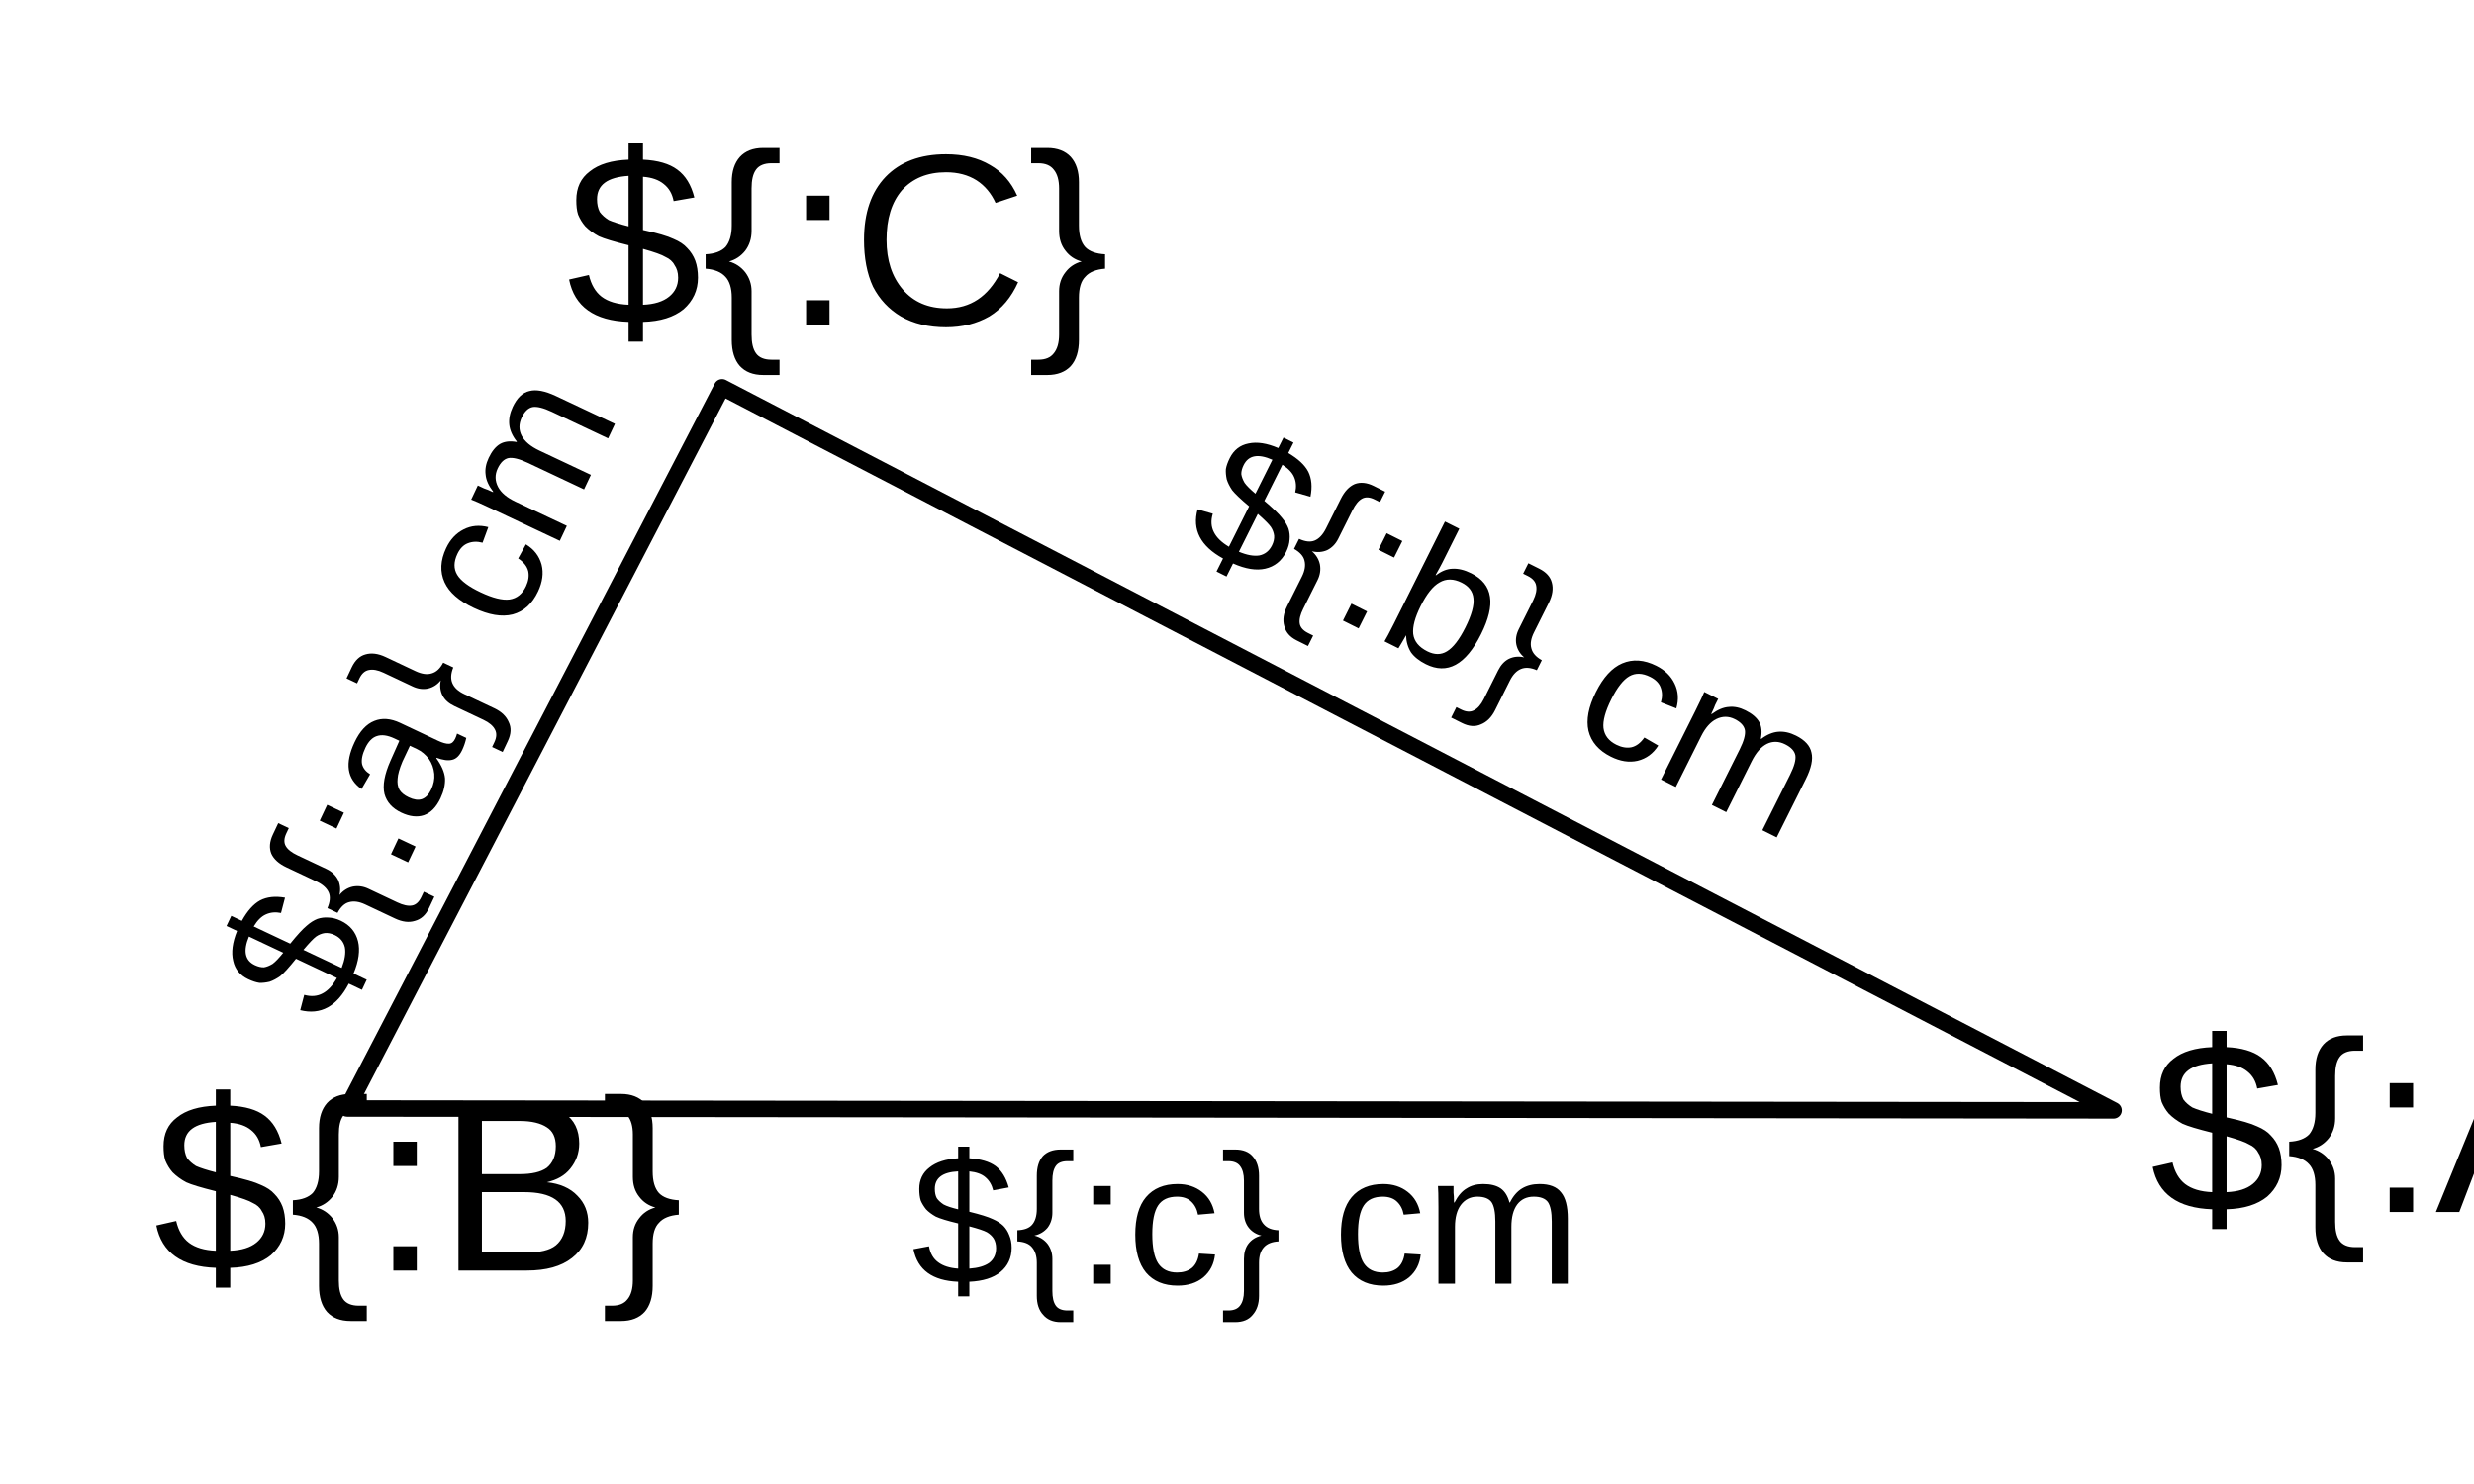
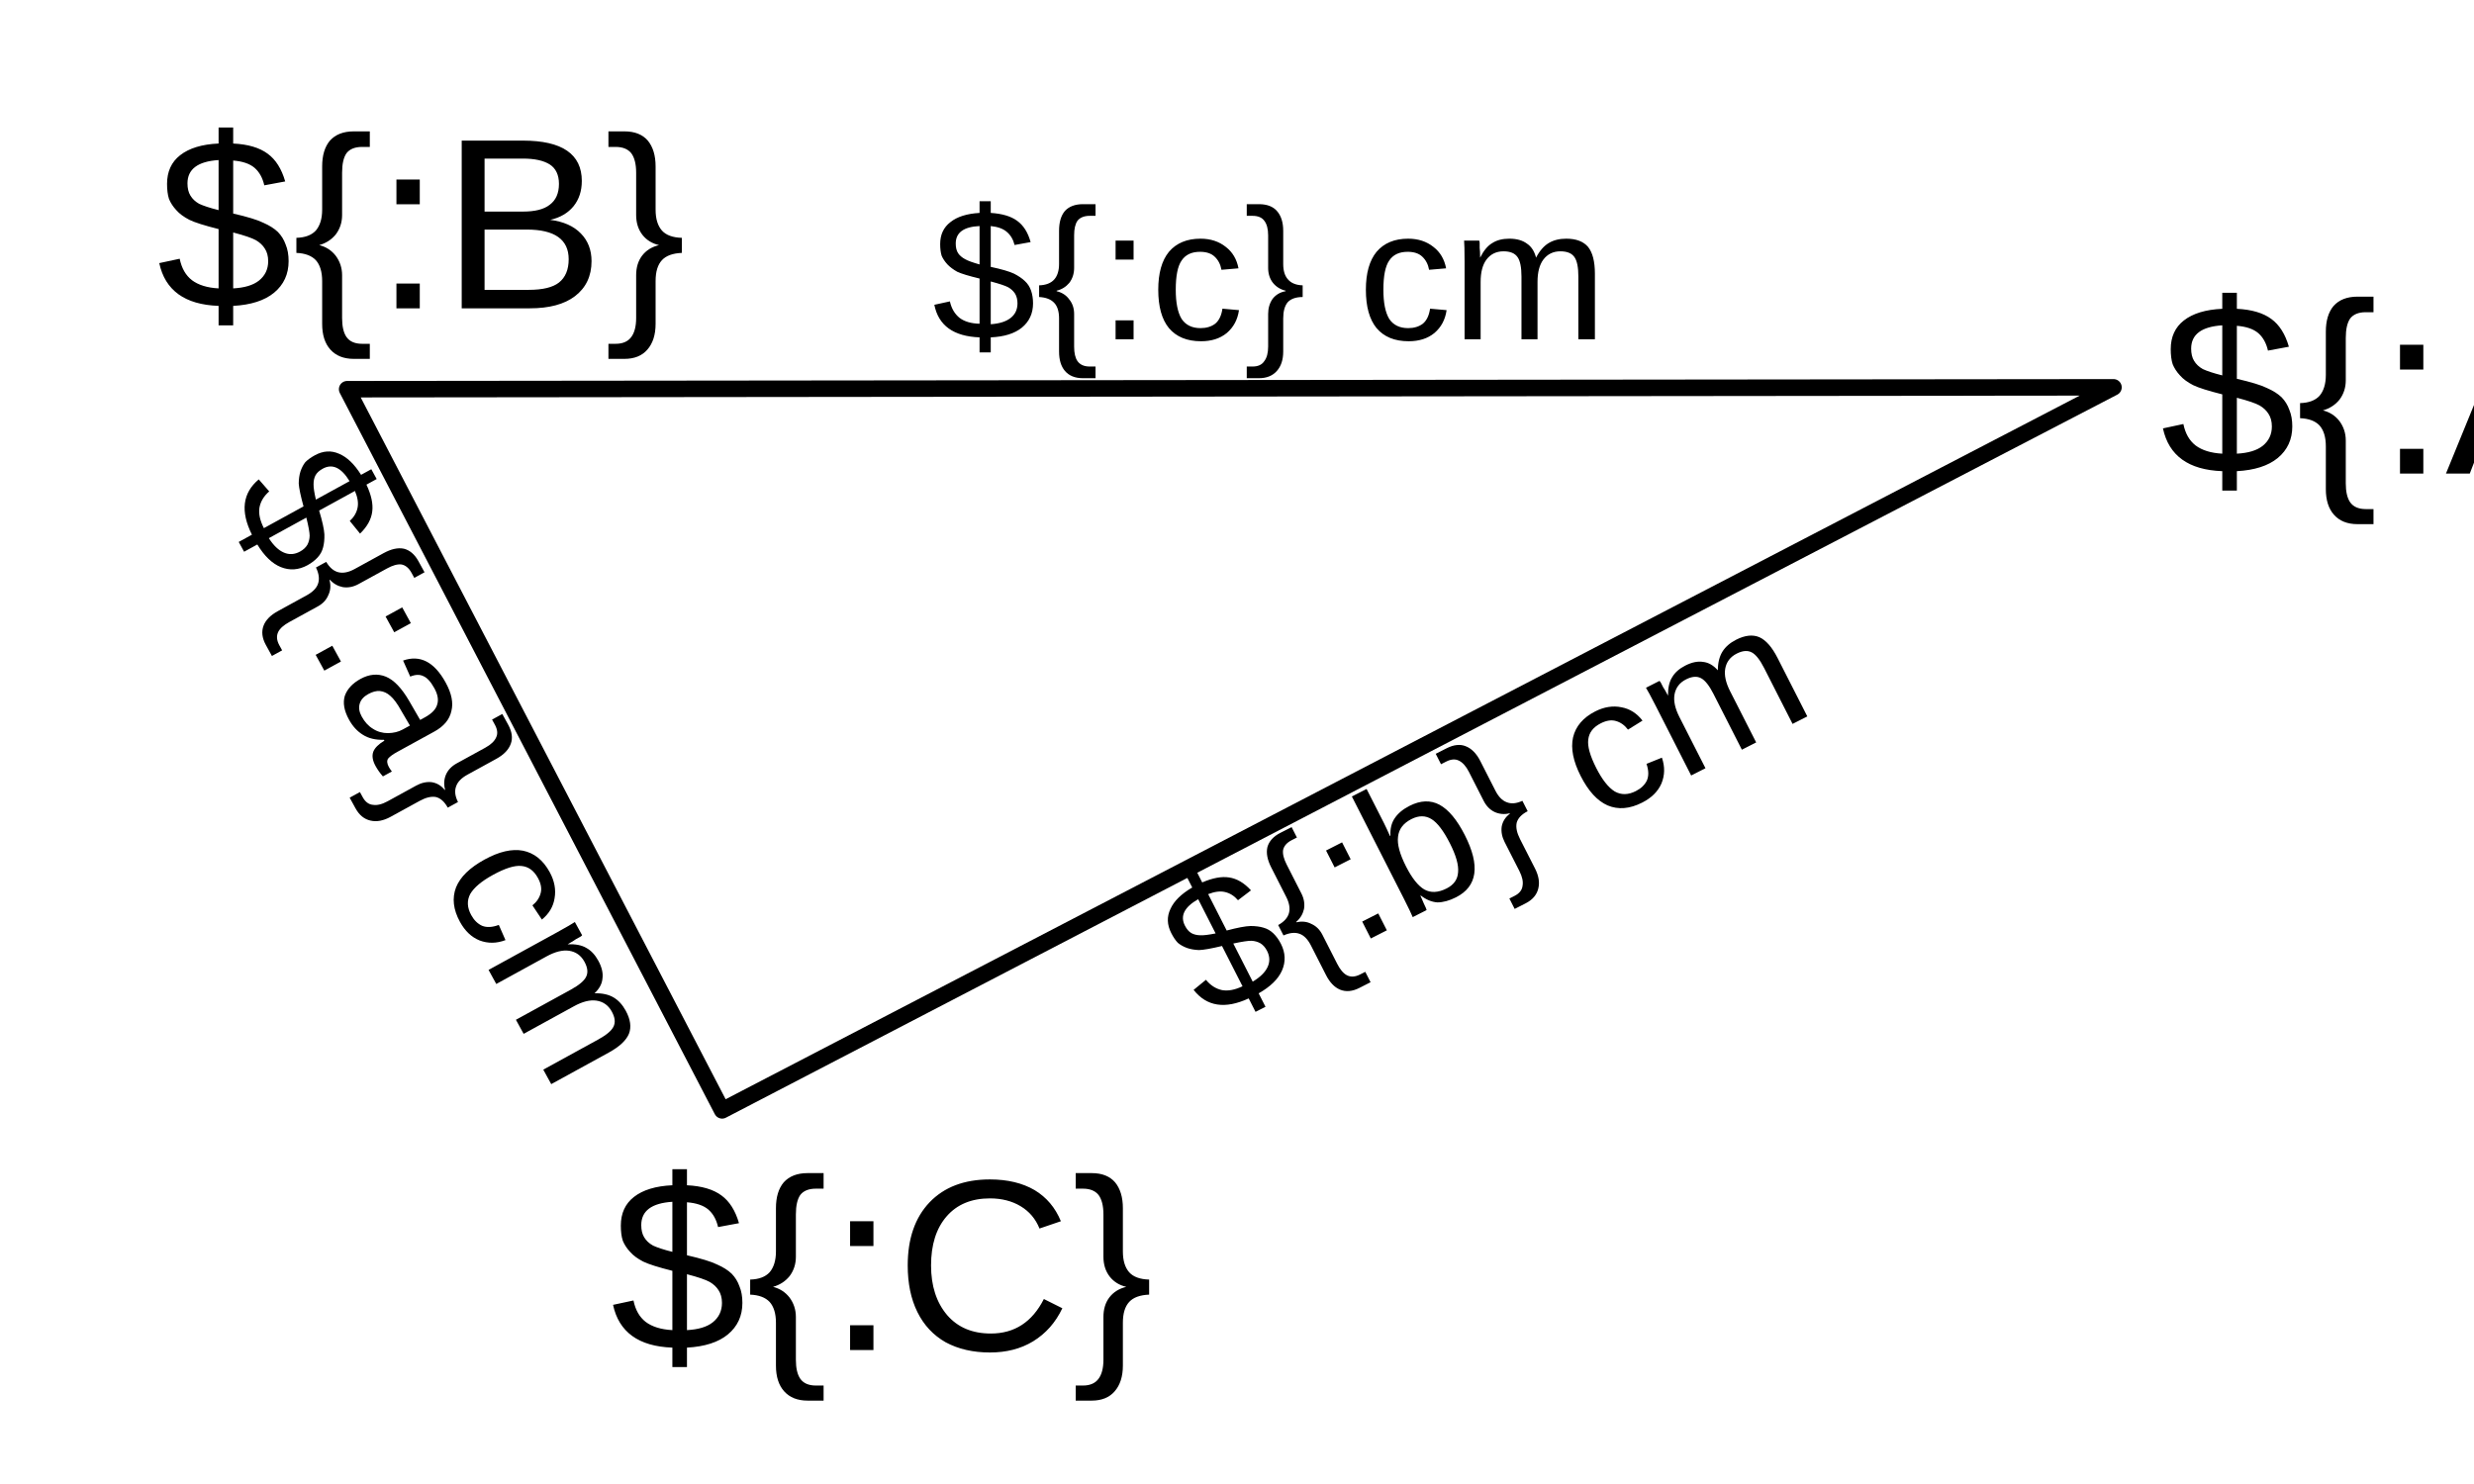
- <svg xmlns="http://www.w3.org/2000/svg" width="15em" height="9em" viewBox="0 0 79.35 47.7">
-   <g font-family="Arial" font-size="4.23" letter-spacing="0" stroke-width=".143" word-spacing="0">
-     <text x="42.153" y="20.415" style="line-height:1.25" transform="translate(-9.11 1.122) scale(1.85335)">
-       <tspan x="42.153" y="20.415">${:A}</tspan>
-     </text>
-     <text x="7.54" y="21.431" style="line-height:1.25" transform="translate(-9.11 1.122) scale(1.85335)">
-       <tspan x="7.54" y="21.431">${:B}</tspan>
-     </text>
-     <text x="14.697" y="5.027" style="line-height:1.25" transform="translate(-9.11 1.122) scale(1.85335)">
-       <tspan x="14.697" y="5.027">${:C}</tspan>
-     </text>
-   </g>
-   <path d="M11.08 35.63l12.048-23.18 44.714 23.24z" stroke-width=".53" fill="none" stroke="#000" stroke-linejoin="round" />
-   <text style="line-height:1.25;-inkscape-font-specification:Arial" x="29.213" y="41.261" font-size="5.945" font-family="Arial" letter-spacing="0" word-spacing="0" stroke-width=".265">
-     <tspan x="29.213" y="41.261">${:c} cm</tspan>
+ <svg xmlns="http://www.w3.org/2000/svg" width="15em" height="9em" version="1.1" viewBox="0 0 79.35 47.7">
+   <text x="69.352" y="15.221" style="font-family:Arial;font-size:7.84px;letter-spacing:0;line-height:1.25;stroke-width:.265;word-spacing:0">
+     <tspan x="69.352" y="15.221" style="stroke-width:.265">${:A}</tspan>
  </text>
-   <text style="line-height:1.25;-inkscape-font-specification:Arial" x="-25.346" y="23.616" font-size="5.945" font-family="Arial" letter-spacing="0" word-spacing="0" stroke-width=".265" transform="rotate(-64.752)">
-     <tspan x="-25.346" y="23.616">${:a} cm</tspan>
+   <text x="4.966" y="9.912" style="font-family:Arial;font-size:7.84px;letter-spacing:0;line-height:1.25;stroke-width:.265;word-spacing:0">
+     <tspan x="4.966" y="9.912" style="stroke-width:.265">${:B}</tspan>
  </text>
-   <text style="line-height:1.25;-inkscape-font-specification:Arial" x="41.613" y="-1.421" font-size="5.945" font-family="Arial" letter-spacing="0" word-spacing="0" stroke-width=".265" transform="rotate(26.562)">
-     <tspan x="41.613" y="-1.421">${:b} cm</tspan>
+   <text x="19.547" y="43.394" style="font-family:Arial;font-size:7.84px;letter-spacing:0;line-height:1.25;stroke-width:.265;word-spacing:0">
+     <tspan x="19.547" y="43.394" style="stroke-width:.265">${:C}</tspan>
+   </text>
+   <path d="m11.08 12.51 12.05 23.18 44.71-23.24z" fill="none" stroke="#000000" stroke-linejoin="round" stroke-width=".53" />
+   <text x="51.169" y="10.905" font-family="Arial" font-size="5.945px" letter-spacing="0" stroke-width=".265" word-spacing="0" style="font-size:6px;line-height:1.25;text-align:center;text-anchor:middle">
+     <tspan x="40.727" y="10.905" style="font-size:6px;text-align:center;text-anchor:middle">${:c} cm</tspan>
+   </text>
+   <text transform="rotate(61.25)" x="39.027" y="1.296" font-family="Arial" font-size="5.945px" letter-spacing="0" stroke-width=".265" word-spacing="0" style="font-size:6px;line-height:1.25;text-align:center;text-anchor:middle">
+     <tspan x="28.418" y="1.296" style="font-size:6px;text-align:center;text-anchor:middle">${:a} cm</tspan>
+   </text>
+   <text transform="rotate(-26.97)" x="41.24" y="46.829" font-family="Arial" font-size="5.945px" letter-spacing="0" stroke-width=".265" word-spacing="0" style="font-size:6px;line-height:1.25;text-align:center;text-anchor:middle">
+     <tspan x="30.631" y="46.829" style="font-size:6px;text-align:center;text-anchor:middle">${:b} cm</tspan>
  </text>
</svg>
